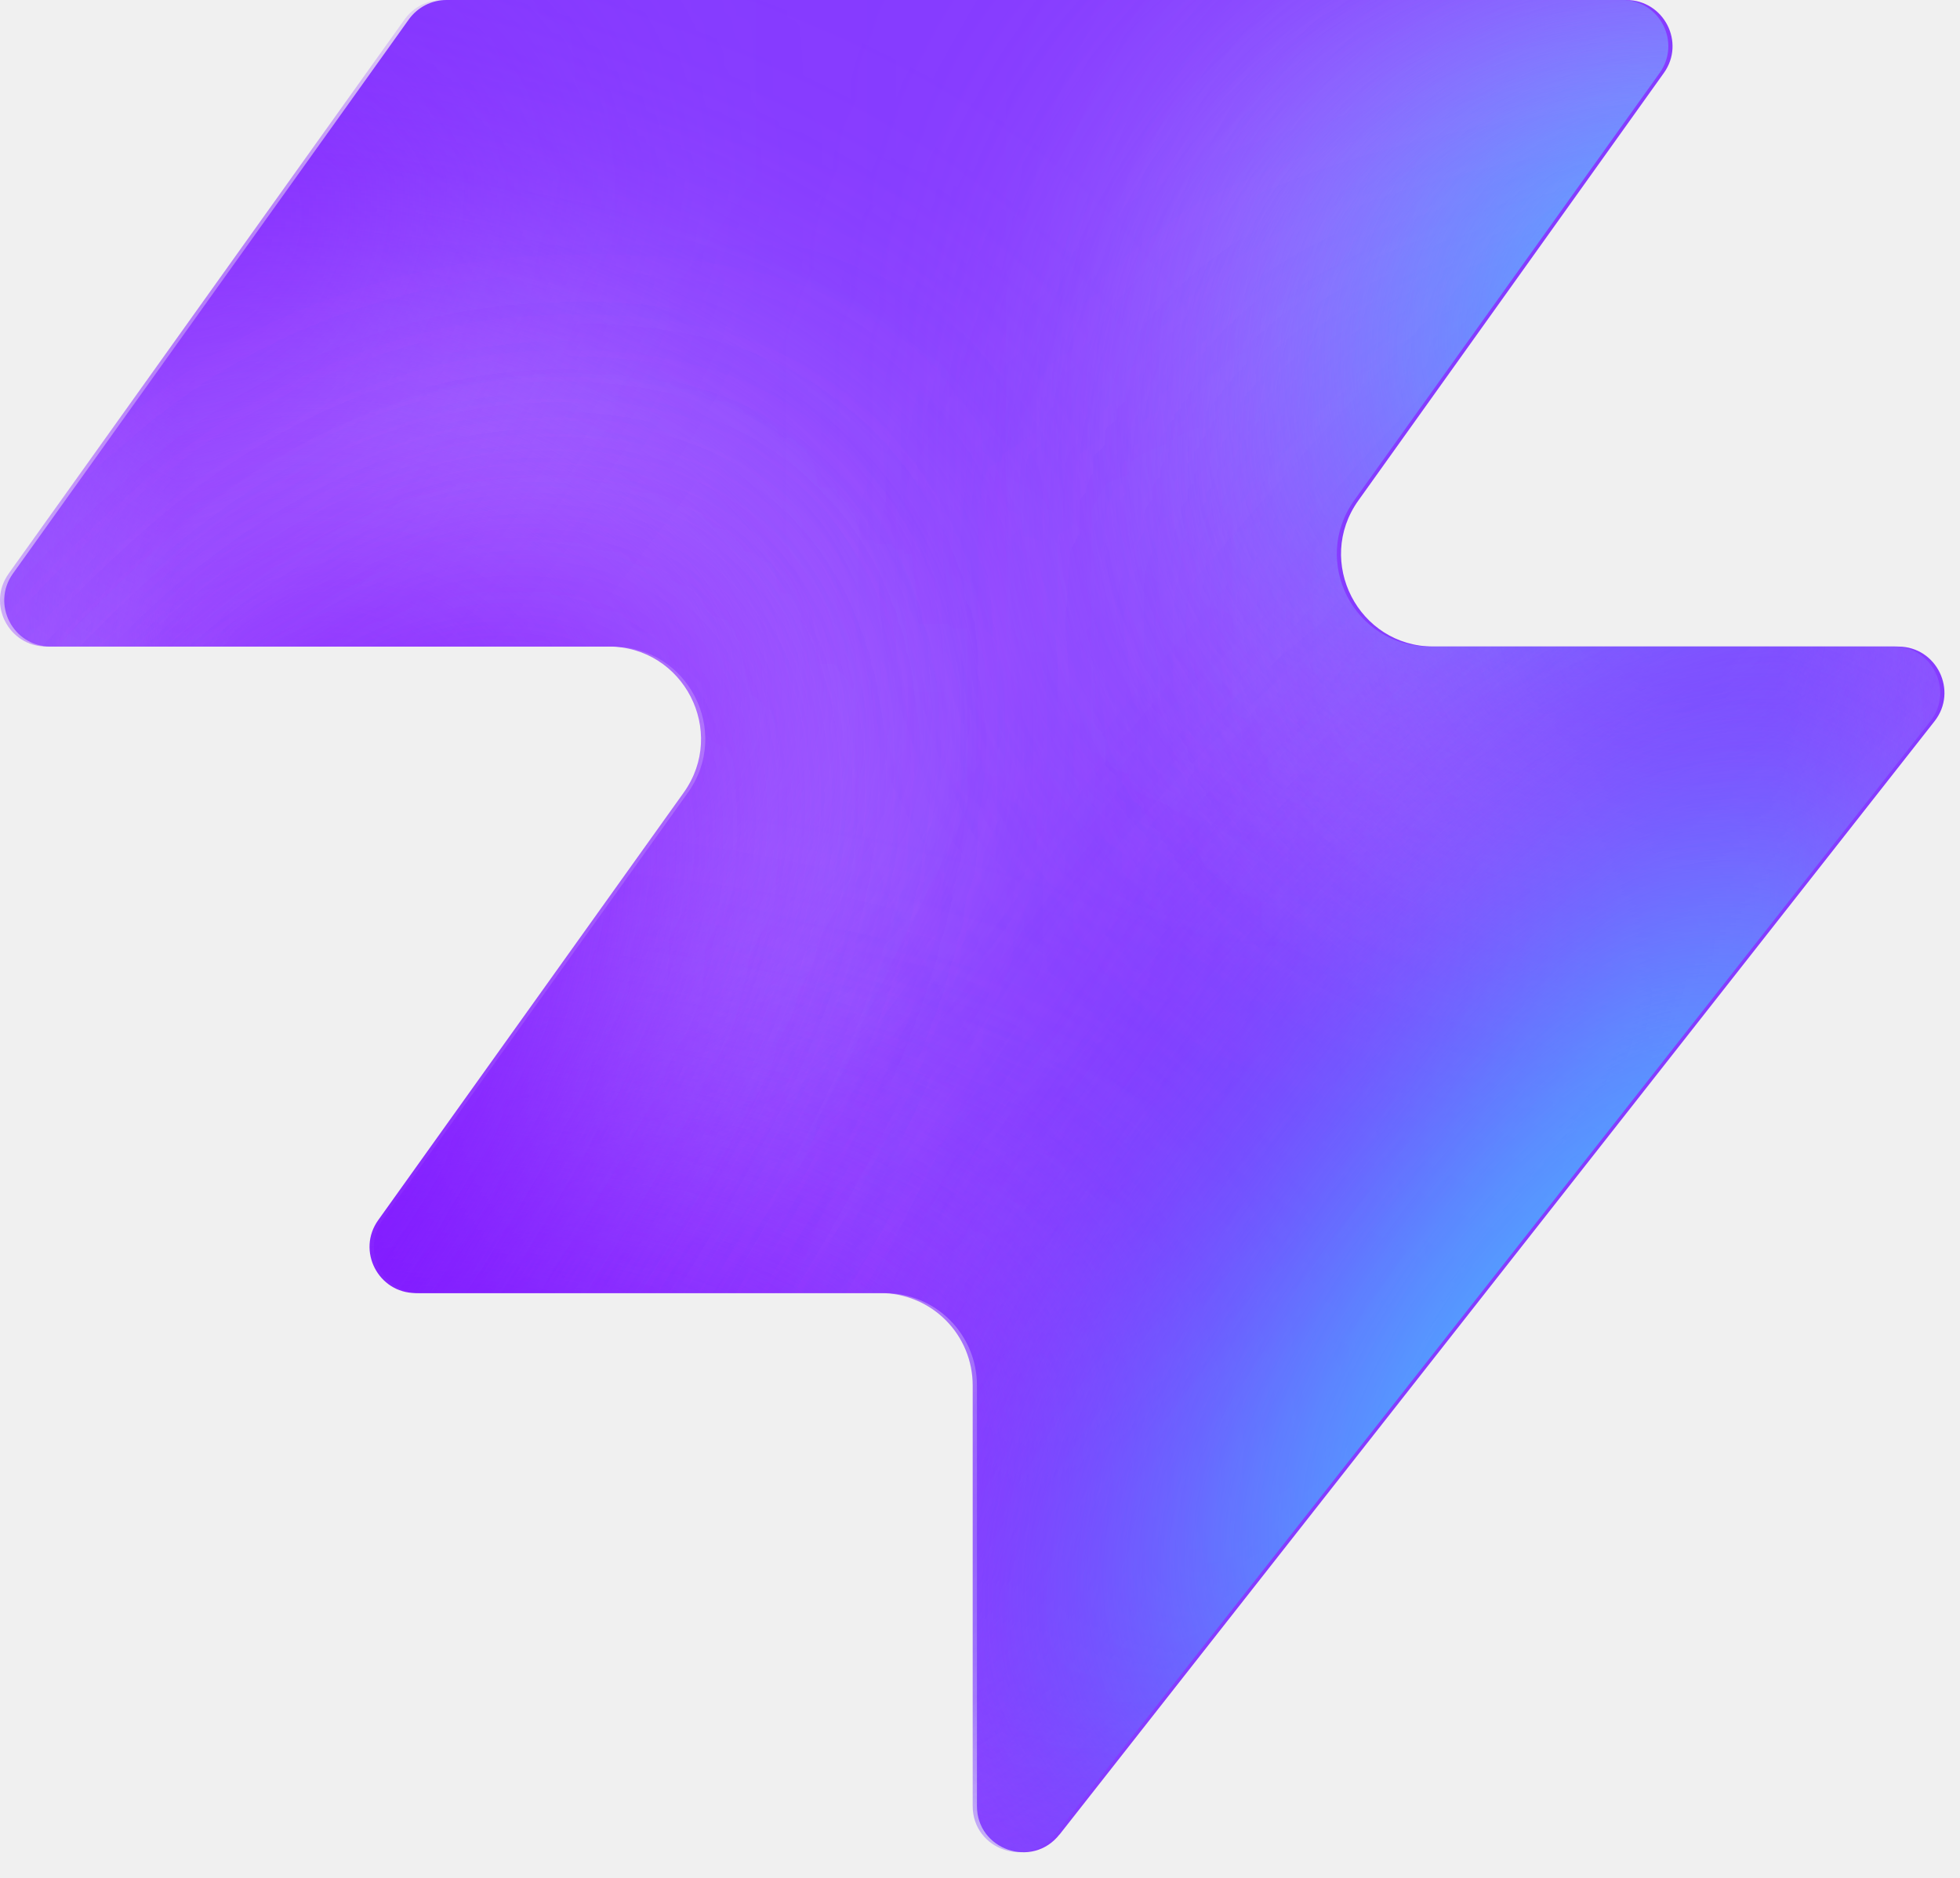
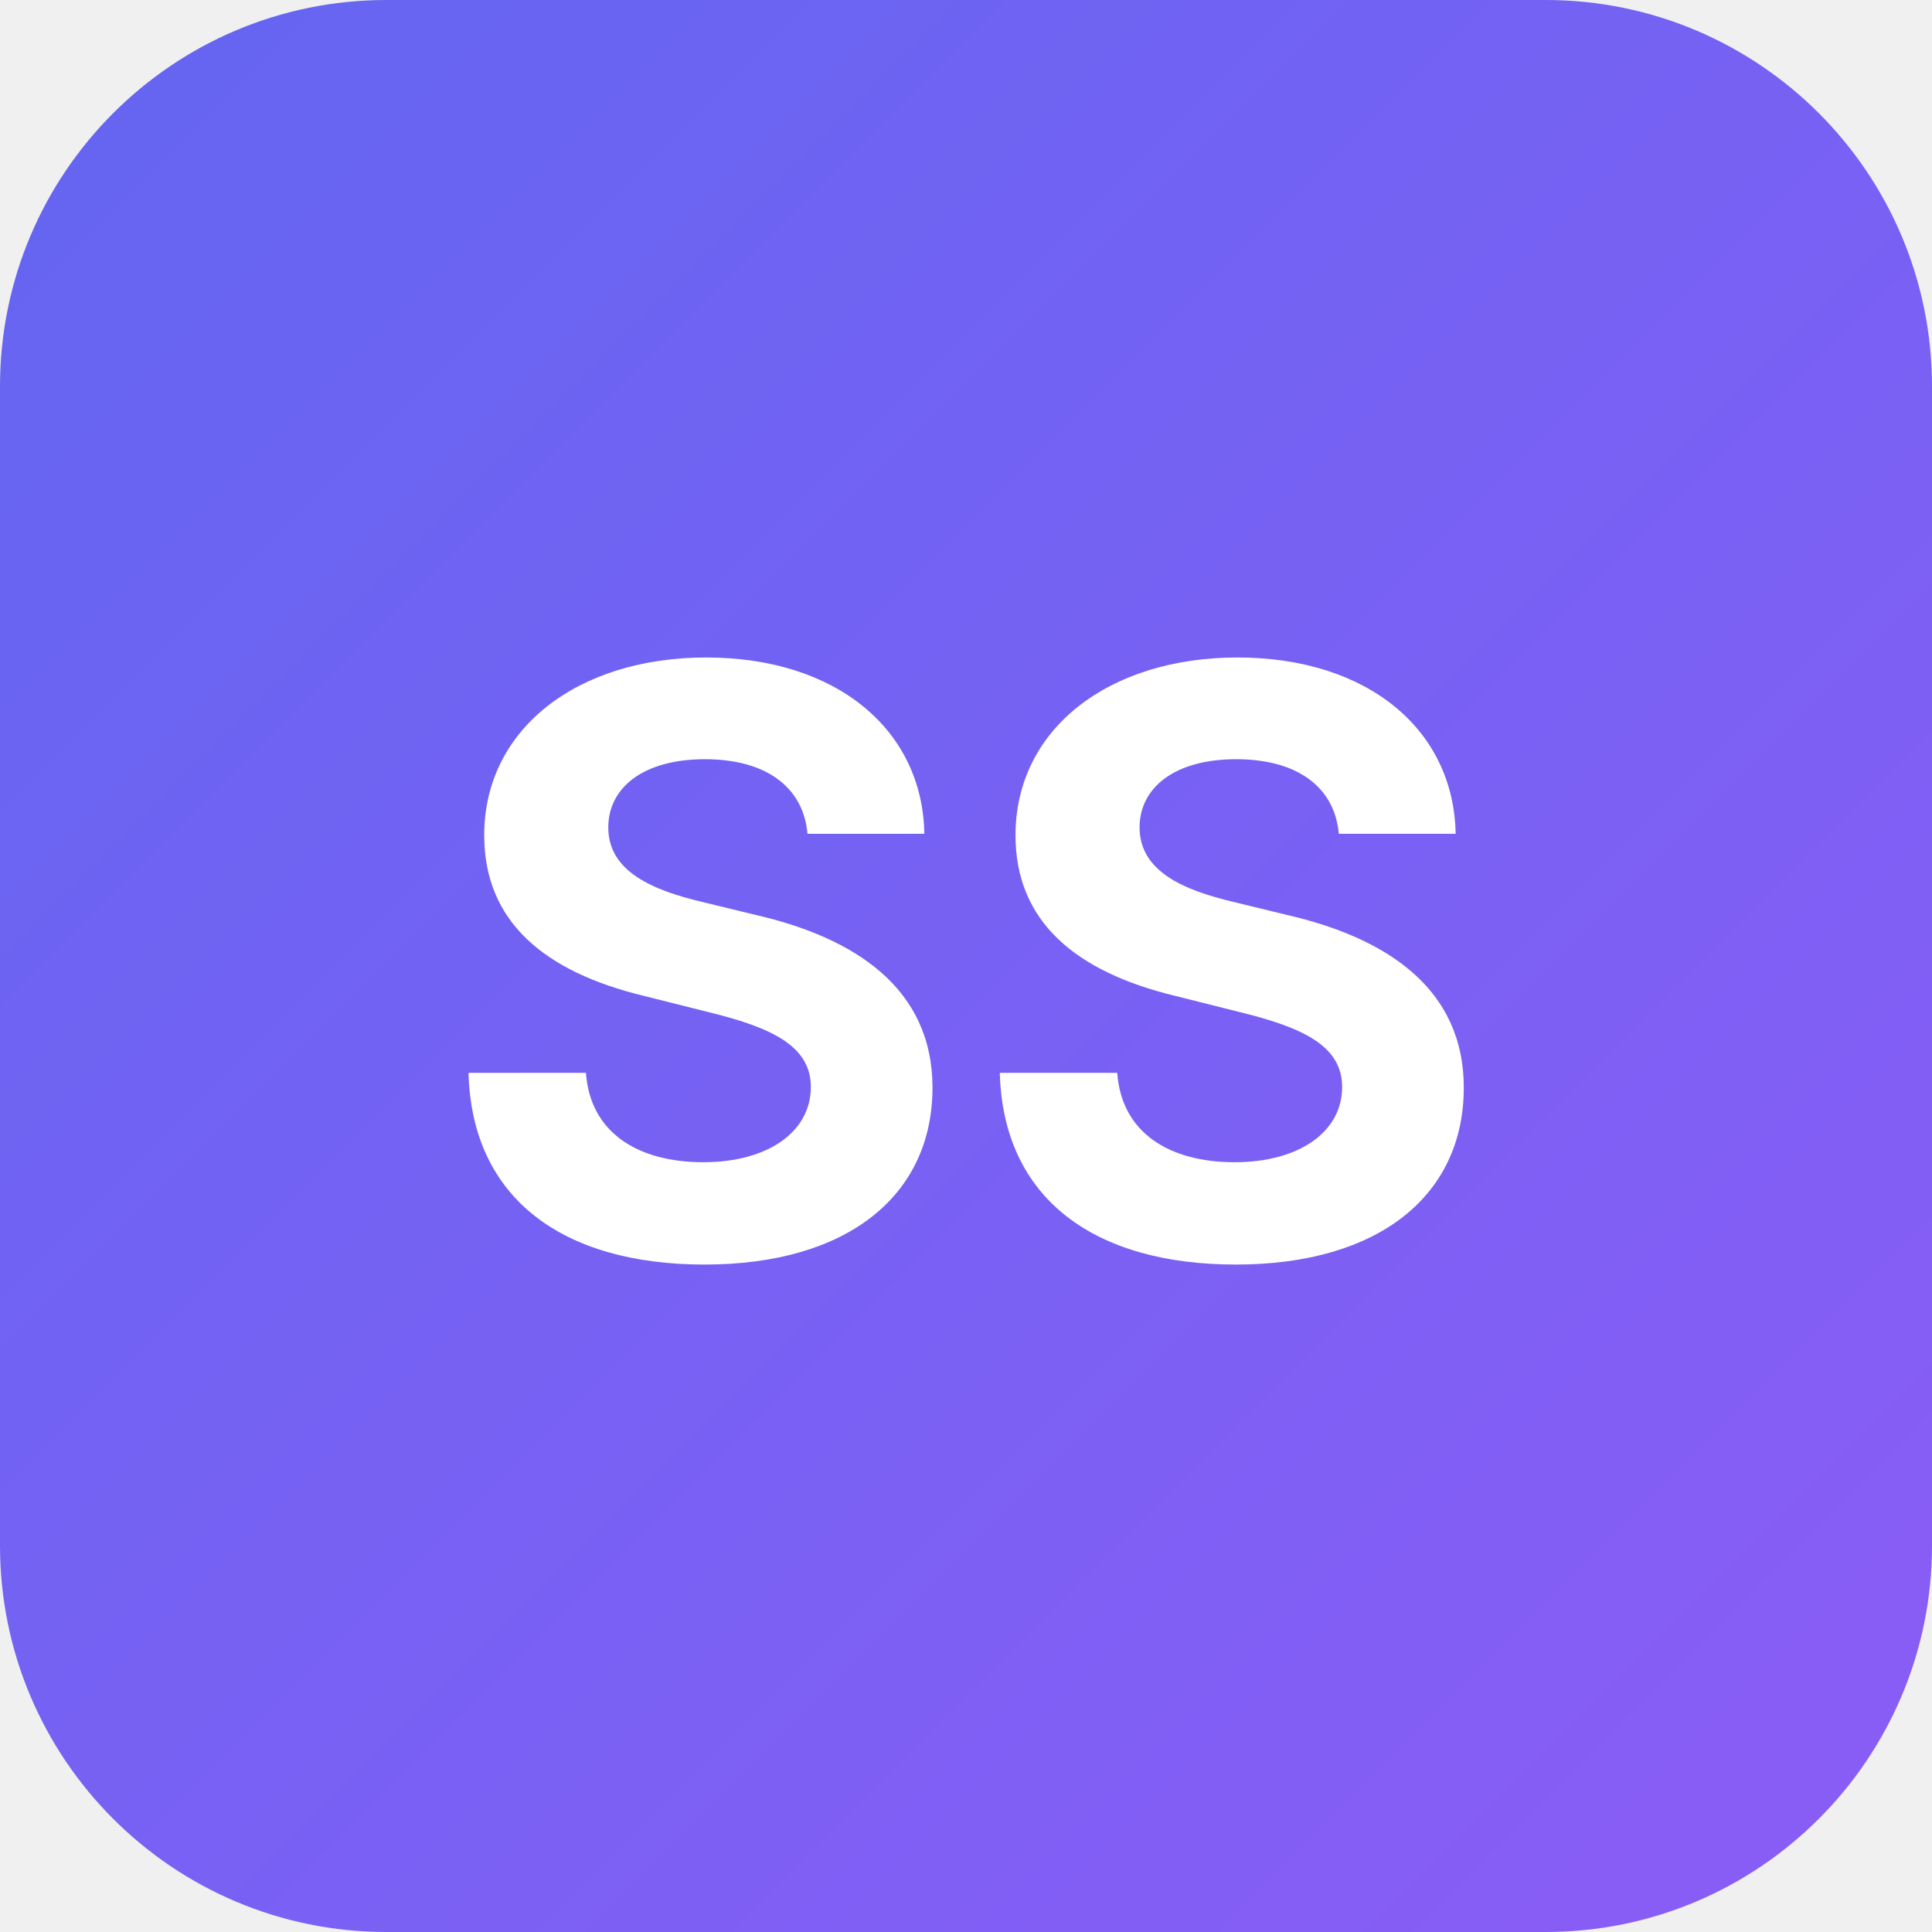
- <svg xmlns="http://www.w3.org/2000/svg" width="48" height="46" fill="none" viewBox="0 0 48 46">
-   <path fill="#863bff" d="M25.946 44.938c-.664.845-2.021.375-2.021-.698V33.937a2.26 2.26 0 0 0-2.262-2.262H10.287c-.92 0-1.456-1.04-.92-1.788l7.48-10.471c1.07-1.497 0-3.578-1.842-3.578H1.237c-.92 0-1.456-1.04-.92-1.788L10.013.474c.214-.297.556-.474.92-.474h28.894c.92 0 1.456 1.04.92 1.788l-7.48 10.471c-1.07 1.498 0 3.579 1.842 3.579h11.377c.943 0 1.473 1.088.89 1.83L25.947 44.94z" style="fill:#863bff;fill:color(display-p3 .525 .23 1);fill-opacity:1" />
-   <mask id="a" width="48" height="46" x="0" y="0" maskUnits="userSpaceOnUse" style="mask-type:alpha">
-     <path fill="#000" d="M25.842 44.938c-.664.844-2.021.375-2.021-.698V33.937a2.26 2.26 0 0 0-2.262-2.262H10.183c-.92 0-1.456-1.04-.92-1.788l7.48-10.471c1.07-1.498 0-3.579-1.842-3.579H1.133c-.92 0-1.456-1.04-.92-1.787L9.91.473c.214-.297.556-.474.92-.474h28.894c.92 0 1.456 1.04.92 1.788l-7.48 10.471c-1.07 1.498 0 3.578 1.842 3.578h11.377c.943 0 1.473 1.088.89 1.832L25.843 44.94z" style="fill:#000;fill-opacity:1" />
-   </mask>
-   <g mask="url(#a)">
-     <g filter="url(#b)">
-       <ellipse cx="5.508" cy="14.704" fill="#ede6ff" rx="5.508" ry="14.704" style="fill:#ede6ff;fill:color(display-p3 .927 .903 1);fill-opacity:1" transform="matrix(.00324 1 1 -.00324 -4.47 31.516)" />
-     </g>
-     <g filter="url(#c)">
-       <ellipse cx="10.399" cy="29.851" fill="#ede6ff" rx="10.399" ry="29.851" style="fill:#ede6ff;fill:color(display-p3 .927 .903 1);fill-opacity:1" transform="matrix(.00324 1 1 -.00324 -39.328 7.883)" />
-     </g>
-     <g filter="url(#d)">
-       <ellipse cx="5.508" cy="30.487" fill="#7e14ff" rx="5.508" ry="30.487" style="fill:#7e14ff;fill:color(display-p3 .492 .077 1);fill-opacity:1" transform="rotate(89.814 -25.913 -14.639)scale(1 -1)" />
-     </g>
-     <g filter="url(#e)">
-       <ellipse cx="5.508" cy="30.599" fill="#7e14ff" rx="5.508" ry="30.599" style="fill:#7e14ff;fill:color(display-p3 .492 .077 1);fill-opacity:1" transform="rotate(89.814 -32.644 -3.334)scale(1 -1)" />
-     </g>
-     <g filter="url(#f)">
-       <ellipse cx="5.508" cy="30.599" fill="#7e14ff" rx="5.508" ry="30.599" style="fill:#7e14ff;fill:color(display-p3 .492 .077 1);fill-opacity:1" transform="matrix(.00324 1 1 -.00324 -34.34 30.47)" />
-     </g>
-     <g filter="url(#g)">
-       <ellipse cx="14.072" cy="22.078" fill="#ede6ff" rx="14.072" ry="22.078" style="fill:#ede6ff;fill:color(display-p3 .927 .903 1);fill-opacity:1" transform="rotate(93.35 24.506 48.493)scale(-1 1)" />
-     </g>
-     <g filter="url(#h)">
-       <ellipse cx="3.47" cy="21.501" fill="#7e14ff" rx="3.47" ry="21.501" style="fill:#7e14ff;fill:color(display-p3 .492 .077 1);fill-opacity:1" transform="rotate(89.009 28.708 47.59)scale(-1 1)" />
-     </g>
-     <g filter="url(#i)">
-       <ellipse cx="3.47" cy="21.501" fill="#7e14ff" rx="3.47" ry="21.501" style="fill:#7e14ff;fill:color(display-p3 .492 .077 1);fill-opacity:1" transform="rotate(89.009 28.708 47.59)scale(-1 1)" />
-     </g>
-     <g filter="url(#j)">
-       <ellipse cx=".387" cy="8.972" fill="#7e14ff" rx="4.407" ry="29.108" style="fill:#7e14ff;fill:color(display-p3 .492 .077 1);fill-opacity:1" transform="rotate(39.51 .387 8.972)" />
-     </g>
-     <g filter="url(#k)">
-       <ellipse cx="47.523" cy="-6.092" fill="#7e14ff" rx="4.407" ry="29.108" style="fill:#7e14ff;fill:color(display-p3 .492 .077 1);fill-opacity:1" transform="rotate(37.892 47.523 -6.092)" />
-     </g>
-     <g filter="url(#l)">
-       <ellipse cx="41.412" cy="6.333" fill="#47bfff" rx="5.971" ry="9.665" style="fill:#47bfff;fill:color(display-p3 .28 .748 1);fill-opacity:1" transform="rotate(37.892 41.412 6.333)" />
-     </g>
-     <g filter="url(#m)">
-       <ellipse cx="-1.879" cy="38.332" fill="#7e14ff" rx="4.407" ry="29.108" style="fill:#7e14ff;fill:color(display-p3 .492 .077 1);fill-opacity:1" transform="rotate(37.892 -1.88 38.332)" />
-     </g>
-     <g filter="url(#n)">
-       <ellipse cx="-1.879" cy="38.332" fill="#7e14ff" rx="4.407" ry="29.108" style="fill:#7e14ff;fill:color(display-p3 .492 .077 1);fill-opacity:1" transform="rotate(37.892 -1.88 38.332)" />
-     </g>
-     <g filter="url(#o)">
-       <ellipse cx="35.651" cy="29.907" fill="#7e14ff" rx="4.407" ry="29.108" style="fill:#7e14ff;fill:color(display-p3 .492 .077 1);fill-opacity:1" transform="rotate(37.892 35.651 29.907)" />
-     </g>
-     <g filter="url(#p)">
-       <ellipse cx="38.418" cy="32.4" fill="#47bfff" rx="5.971" ry="15.297" style="fill:#47bfff;fill:color(display-p3 .28 .748 1);fill-opacity:1" transform="rotate(37.892 38.418 32.4)" />
-     </g>
-   </g>
+ <svg xmlns="http://www.w3.org/2000/svg" viewBox="0 0 100 100">
  <defs>
-     <filter id="b" width="60.045" height="41.654" x="-19.77" y="16.149" color-interpolation-filters="sRGB" filterUnits="userSpaceOnUse">
-       <feFlood flood-opacity="0" result="BackgroundImageFix" />
-       <feBlend in="SourceGraphic" in2="BackgroundImageFix" result="shape" />
-       <feGaussianBlur result="effect1_foregroundBlur_2002_17158" stdDeviation="7.659" />
-     </filter>
-     <filter id="c" width="90.34" height="51.437" x="-54.613" y="-7.533" color-interpolation-filters="sRGB" filterUnits="userSpaceOnUse">
-       <feFlood flood-opacity="0" result="BackgroundImageFix" />
-       <feBlend in="SourceGraphic" in2="BackgroundImageFix" result="shape" />
-       <feGaussianBlur result="effect1_foregroundBlur_2002_17158" stdDeviation="7.659" />
-     </filter>
-     <filter id="d" width="79.355" height="29.4" x="-49.64" y="2.03" color-interpolation-filters="sRGB" filterUnits="userSpaceOnUse">
-       <feFlood flood-opacity="0" result="BackgroundImageFix" />
-       <feBlend in="SourceGraphic" in2="BackgroundImageFix" result="shape" />
-       <feGaussianBlur result="effect1_foregroundBlur_2002_17158" stdDeviation="4.596" />
-     </filter>
-     <filter id="e" width="79.579" height="29.4" x="-45.045" y="20.029" color-interpolation-filters="sRGB" filterUnits="userSpaceOnUse">
-       <feFlood flood-opacity="0" result="BackgroundImageFix" />
-       <feBlend in="SourceGraphic" in2="BackgroundImageFix" result="shape" />
-       <feGaussianBlur result="effect1_foregroundBlur_2002_17158" stdDeviation="4.596" />
-     </filter>
-     <filter id="f" width="79.579" height="29.4" x="-43.513" y="21.178" color-interpolation-filters="sRGB" filterUnits="userSpaceOnUse">
-       <feFlood flood-opacity="0" result="BackgroundImageFix" />
-       <feBlend in="SourceGraphic" in2="BackgroundImageFix" result="shape" />
-       <feGaussianBlur result="effect1_foregroundBlur_2002_17158" stdDeviation="4.596" />
-     </filter>
-     <filter id="g" width="74.749" height="58.852" x="15.756" y="-17.901" color-interpolation-filters="sRGB" filterUnits="userSpaceOnUse">
-       <feFlood flood-opacity="0" result="BackgroundImageFix" />
-       <feBlend in="SourceGraphic" in2="BackgroundImageFix" result="shape" />
-       <feGaussianBlur result="effect1_foregroundBlur_2002_17158" stdDeviation="7.659" />
-     </filter>
-     <filter id="h" width="61.377" height="25.362" x="23.548" y="2.284" color-interpolation-filters="sRGB" filterUnits="userSpaceOnUse">
-       <feFlood flood-opacity="0" result="BackgroundImageFix" />
-       <feBlend in="SourceGraphic" in2="BackgroundImageFix" result="shape" />
-       <feGaussianBlur result="effect1_foregroundBlur_2002_17158" stdDeviation="4.596" />
-     </filter>
-     <filter id="i" width="61.377" height="25.362" x="23.548" y="2.284" color-interpolation-filters="sRGB" filterUnits="userSpaceOnUse">
-       <feFlood flood-opacity="0" result="BackgroundImageFix" />
-       <feBlend in="SourceGraphic" in2="BackgroundImageFix" result="shape" />
-       <feGaussianBlur result="effect1_foregroundBlur_2002_17158" stdDeviation="4.596" />
-     </filter>
-     <filter id="j" width="56.045" height="63.649" x="-27.636" y="-22.853" color-interpolation-filters="sRGB" filterUnits="userSpaceOnUse">
-       <feFlood flood-opacity="0" result="BackgroundImageFix" />
-       <feBlend in="SourceGraphic" in2="BackgroundImageFix" result="shape" />
-       <feGaussianBlur result="effect1_foregroundBlur_2002_17158" stdDeviation="4.596" />
-     </filter>
-     <filter id="k" width="54.814" height="64.646" x="20.116" y="-38.415" color-interpolation-filters="sRGB" filterUnits="userSpaceOnUse">
-       <feFlood flood-opacity="0" result="BackgroundImageFix" />
-       <feBlend in="SourceGraphic" in2="BackgroundImageFix" result="shape" />
-       <feGaussianBlur result="effect1_foregroundBlur_2002_17158" stdDeviation="4.596" />
-     </filter>
-     <filter id="l" width="33.541" height="35.313" x="24.641" y="-11.323" color-interpolation-filters="sRGB" filterUnits="userSpaceOnUse">
-       <feFlood flood-opacity="0" result="BackgroundImageFix" />
-       <feBlend in="SourceGraphic" in2="BackgroundImageFix" result="shape" />
-       <feGaussianBlur result="effect1_foregroundBlur_2002_17158" stdDeviation="4.596" />
-     </filter>
-     <filter id="m" width="54.814" height="64.646" x="-29.286" y="6.009" color-interpolation-filters="sRGB" filterUnits="userSpaceOnUse">
-       <feFlood flood-opacity="0" result="BackgroundImageFix" />
-       <feBlend in="SourceGraphic" in2="BackgroundImageFix" result="shape" />
-       <feGaussianBlur result="effect1_foregroundBlur_2002_17158" stdDeviation="4.596" />
-     </filter>
-     <filter id="n" width="54.814" height="64.646" x="-29.286" y="6.009" color-interpolation-filters="sRGB" filterUnits="userSpaceOnUse">
-       <feFlood flood-opacity="0" result="BackgroundImageFix" />
-       <feBlend in="SourceGraphic" in2="BackgroundImageFix" result="shape" />
-       <feGaussianBlur result="effect1_foregroundBlur_2002_17158" stdDeviation="4.596" />
-     </filter>
-     <filter id="o" width="54.814" height="64.646" x="8.244" y="-2.416" color-interpolation-filters="sRGB" filterUnits="userSpaceOnUse">
-       <feFlood flood-opacity="0" result="BackgroundImageFix" />
-       <feBlend in="SourceGraphic" in2="BackgroundImageFix" result="shape" />
-       <feGaussianBlur result="effect1_foregroundBlur_2002_17158" stdDeviation="4.596" />
-     </filter>
-     <filter id="p" width="39.409" height="43.623" x="18.713" y="10.588" color-interpolation-filters="sRGB" filterUnits="userSpaceOnUse">
-       <feFlood flood-opacity="0" result="BackgroundImageFix" />
-       <feBlend in="SourceGraphic" in2="BackgroundImageFix" result="shape" />
-       <feGaussianBlur result="effect1_foregroundBlur_2002_17158" stdDeviation="4.596" />
-     </filter>
+     <linearGradient id="grad" x1="0%" y1="0%" x2="100%" y2="100%">
+       <stop offset="0%" style="stop-color:#6366f1;stop-opacity:1" />
+       <stop offset="100%" style="stop-color:#8b5cf6;stop-opacity:1" />
+     </linearGradient>
  </defs>
+   <rect width="100" height="100" rx="20" fill="url(#grad)" />
+   <text x="50" y="65" font-family="Inter, system-ui, sans-serif" font-size="42" font-weight="700" fill="white" text-anchor="middle">SS</text>
</svg>
